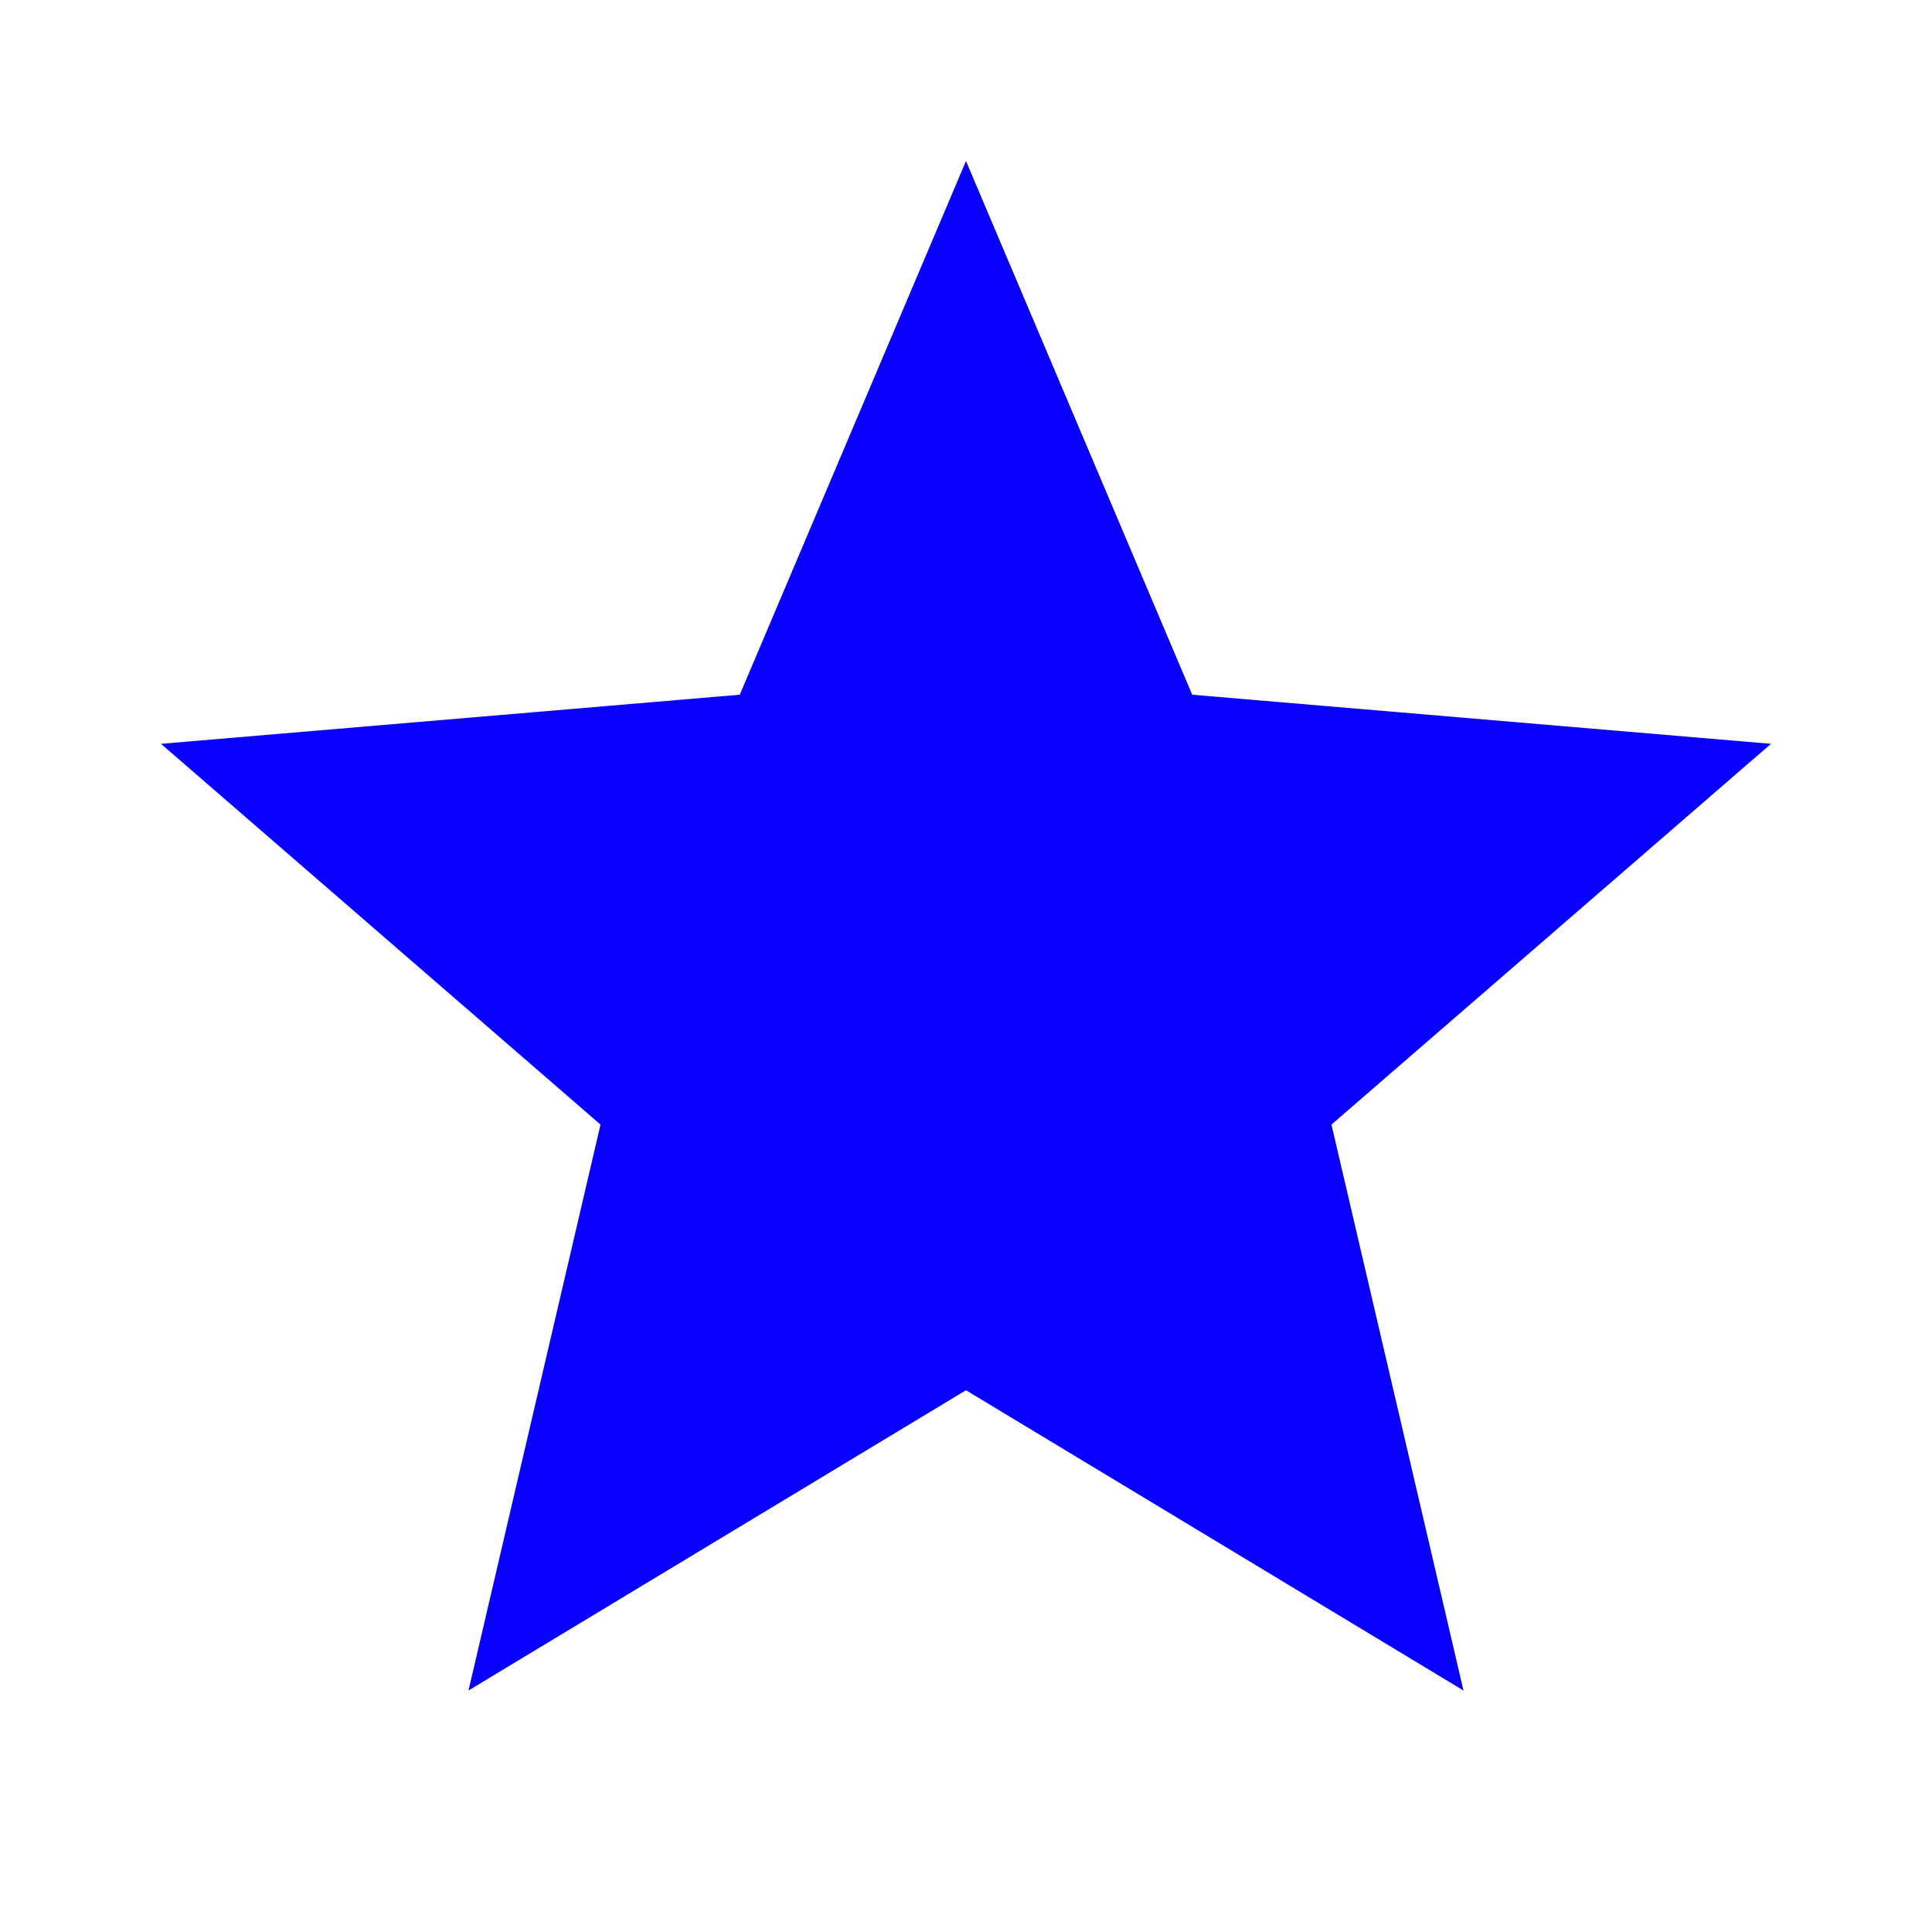
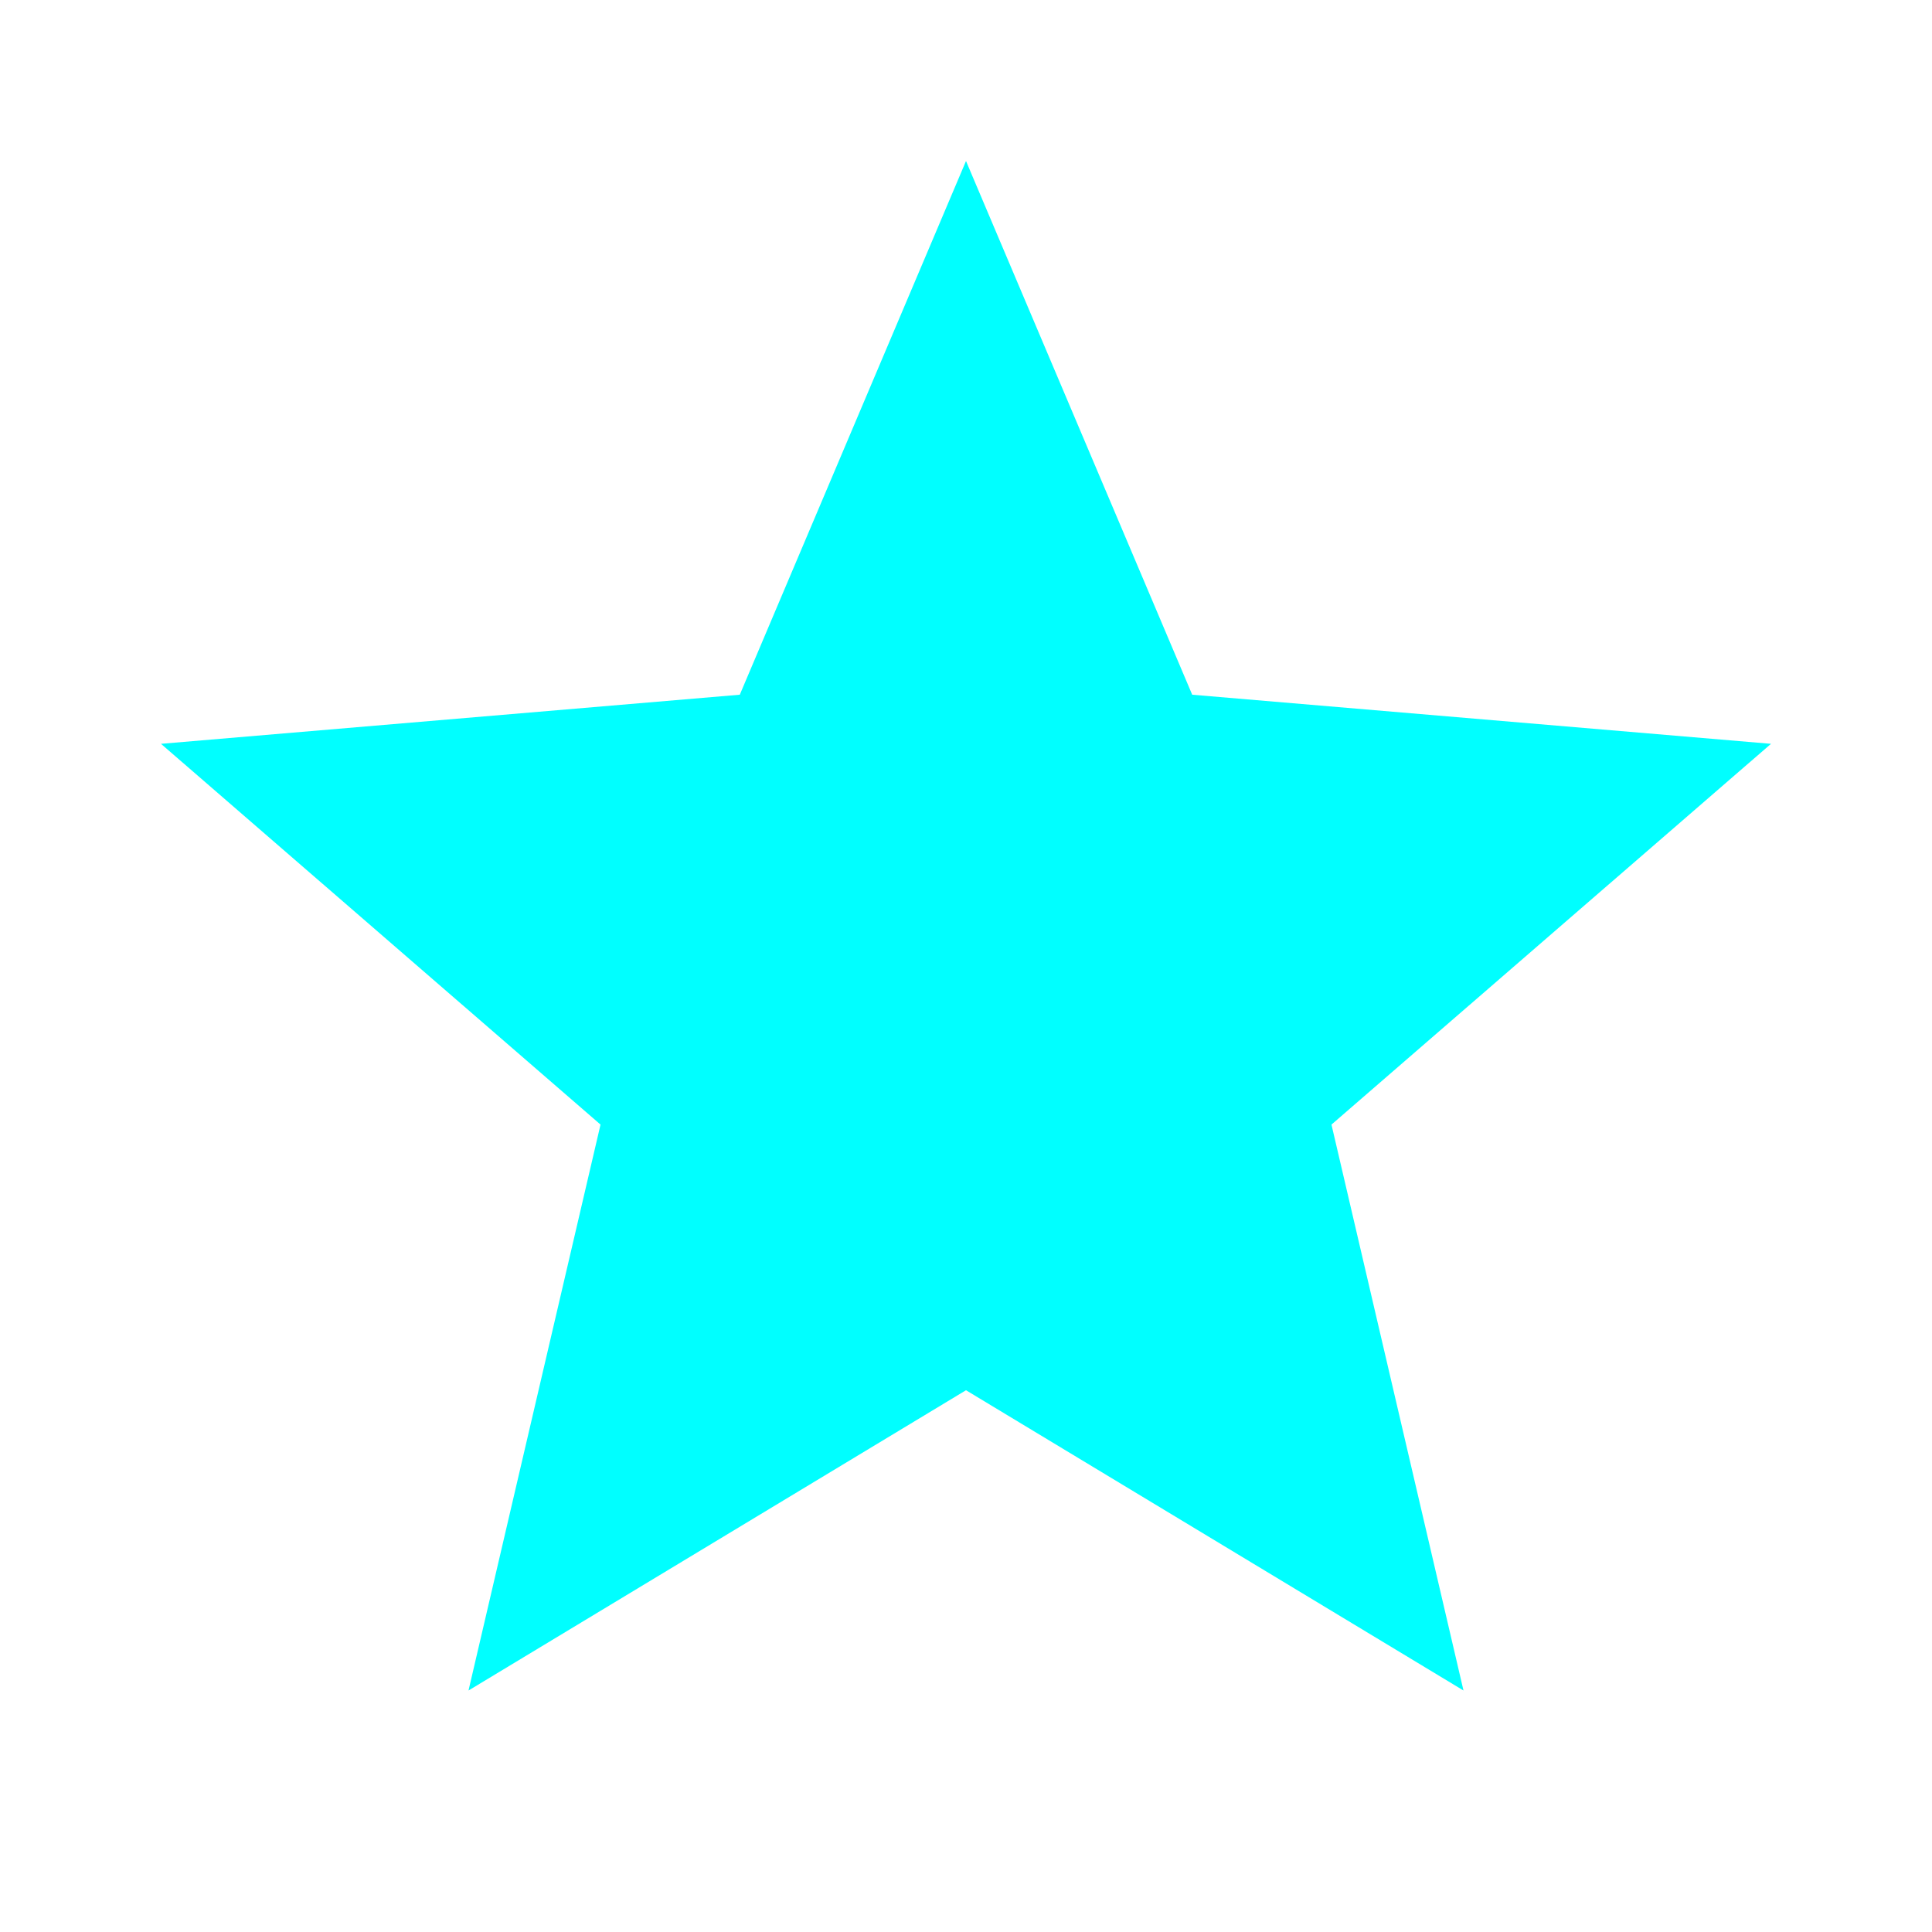
<svg xmlns="http://www.w3.org/2000/svg" xmlns:xlink="http://www.w3.org/1999/xlink" viewBox="0 0 24 24">
  <defs>
    <path d="M0 0h24v24H0Z" id="a" />
  </defs>
  <use fill="none" xlink:href="#a" />
-   <path fill="#0700FF" d="M12 17.27L18.18 21l-1.64-7.03L22 9.24l-7.19-.61L12 2 9.19 8.63 2 9.24l5.46 4.73L5.82 21Z" />
+   <path fill="cyan" d="M12 17.27L18.18 21l-1.64-7.03L22 9.24l-7.19-.61L12 2 9.19 8.63 2 9.24l5.46 4.73L5.82 21Z" />
  <use fill="none" xlink:href="#a" />
</svg>
